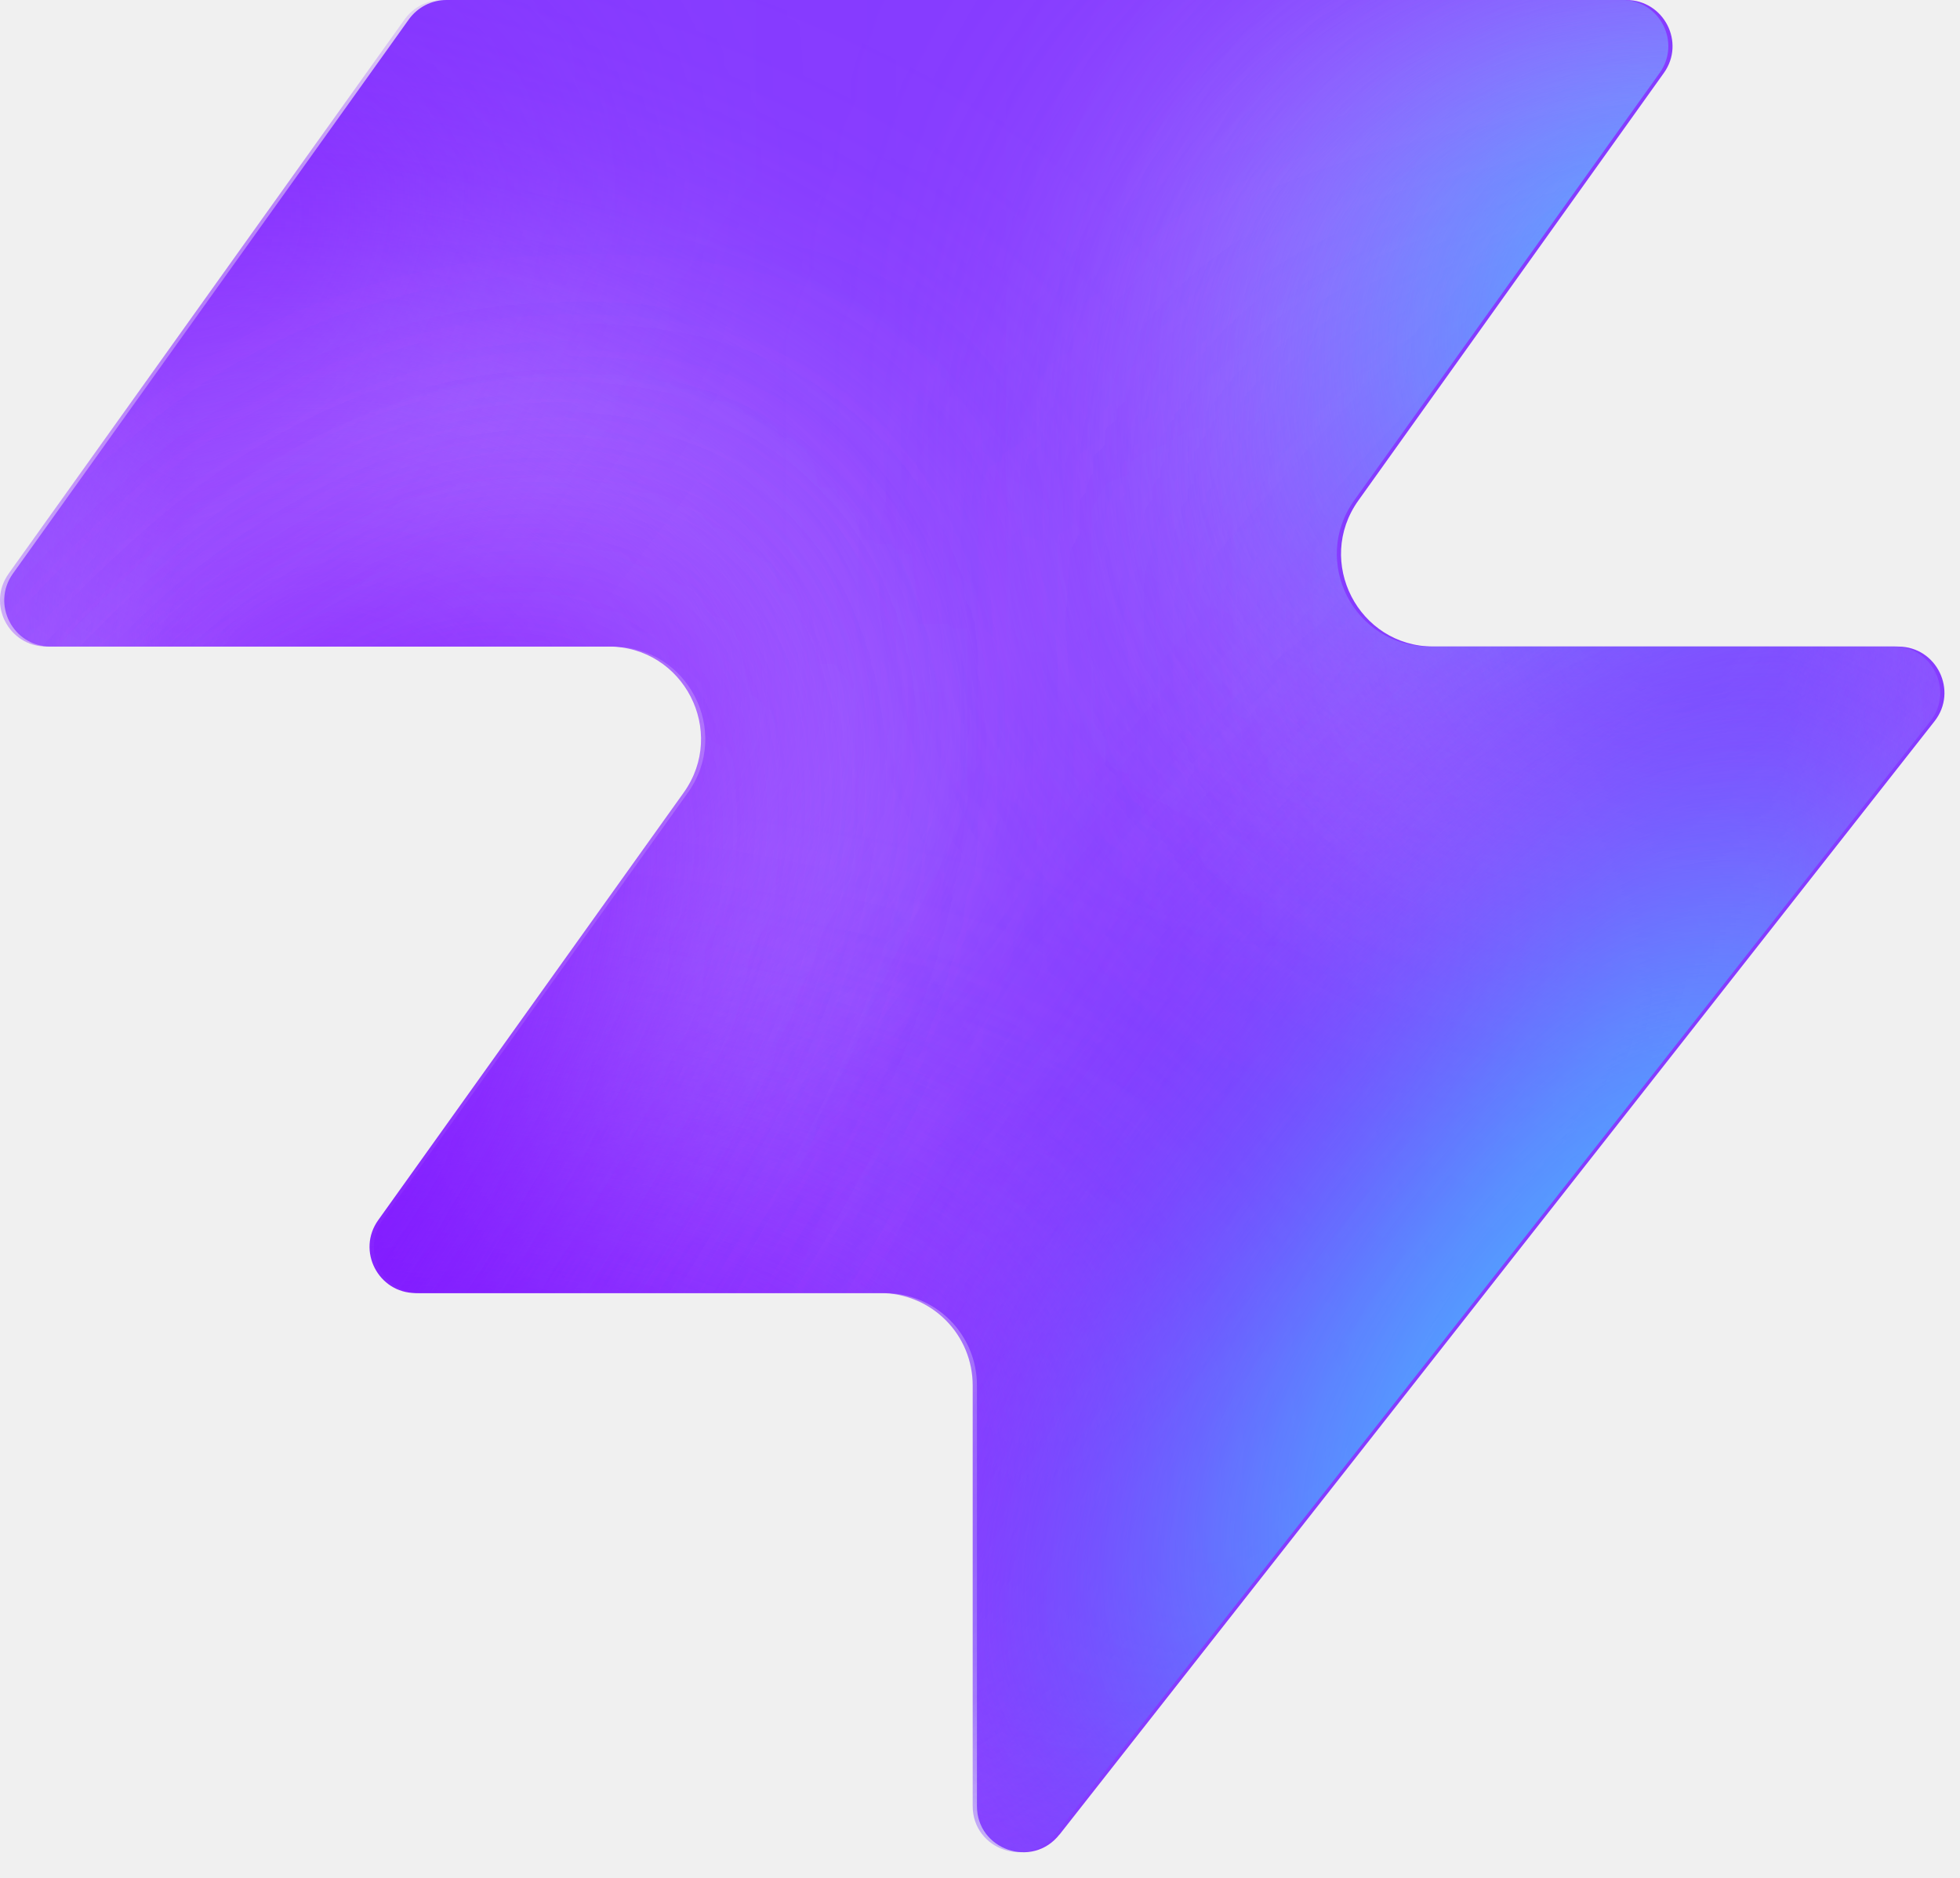
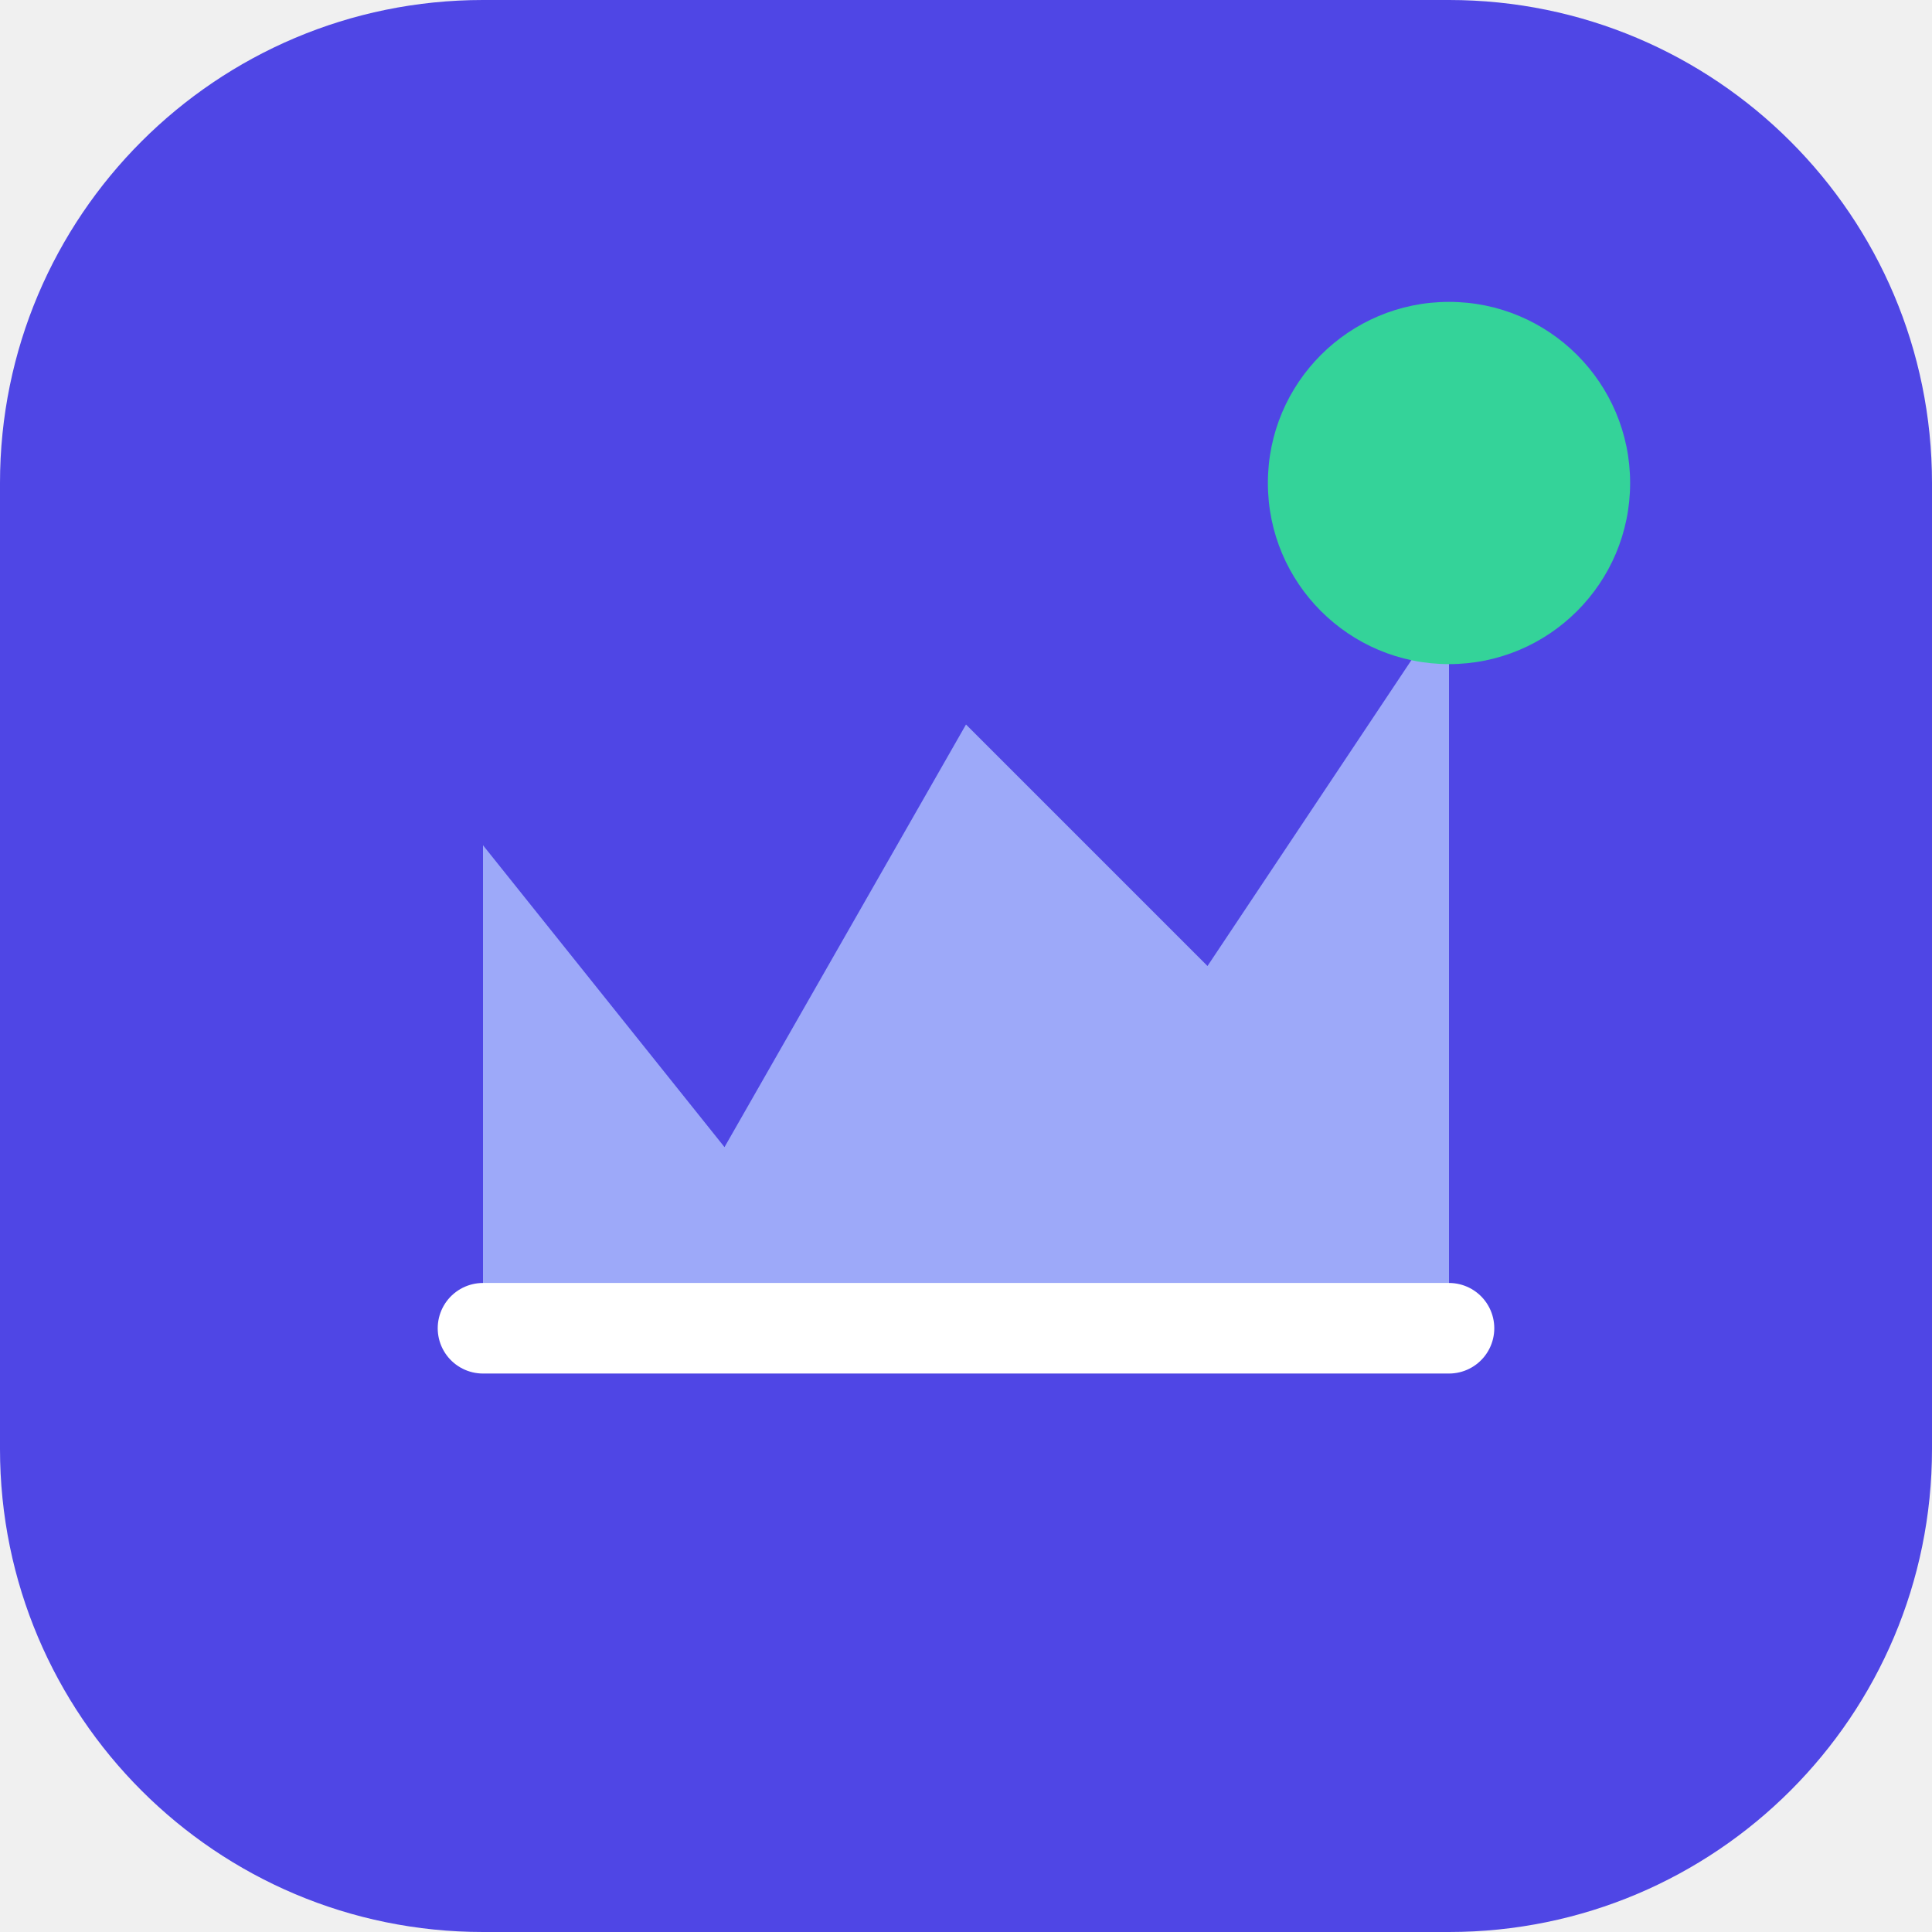
- <svg xmlns="http://www.w3.org/2000/svg" width="48" height="46" fill="none" viewBox="0 0 48 46">
-   <path fill="#863bff" d="M25.946 44.938c-.664.845-2.021.375-2.021-.698V33.937a2.26 2.26 0 0 0-2.262-2.262H10.287c-.92 0-1.456-1.04-.92-1.788l7.48-10.471c1.07-1.497 0-3.578-1.842-3.578H1.237c-.92 0-1.456-1.04-.92-1.788L10.013.474c.214-.297.556-.474.92-.474h28.894c.92 0 1.456 1.04.92 1.788l-7.48 10.471c-1.07 1.498 0 3.579 1.842 3.579h11.377c.943 0 1.473 1.088.89 1.83L25.947 44.94z" style="fill:#863bff;fill:color(display-p3 .525 .23 1);fill-opacity:1" />
-   <mask id="a" width="48" height="46" x="0" y="0" maskUnits="userSpaceOnUse" style="mask-type:alpha">
-     <path fill="#000" d="M25.842 44.938c-.664.844-2.021.375-2.021-.698V33.937a2.26 2.26 0 0 0-2.262-2.262H10.183c-.92 0-1.456-1.04-.92-1.788l7.48-10.471c1.07-1.498 0-3.579-1.842-3.579H1.133c-.92 0-1.456-1.04-.92-1.787L9.91.473c.214-.297.556-.474.92-.474h28.894c.92 0 1.456 1.04.92 1.788l-7.48 10.471c-1.07 1.498 0 3.578 1.842 3.578h11.377c.943 0 1.473 1.088.89 1.832L25.843 44.94z" style="fill:#000;fill-opacity:1" />
-   </mask>
-   <g mask="url(#a)">
-     <g filter="url(#b)">
-       <ellipse cx="5.508" cy="14.704" fill="#ede6ff" rx="5.508" ry="14.704" style="fill:#ede6ff;fill:color(display-p3 .927 .903 1);fill-opacity:1" transform="matrix(.00324 1 1 -.00324 -4.47 31.516)" />
-     </g>
-     <g filter="url(#c)">
-       <ellipse cx="10.399" cy="29.851" fill="#ede6ff" rx="10.399" ry="29.851" style="fill:#ede6ff;fill:color(display-p3 .927 .903 1);fill-opacity:1" transform="matrix(.00324 1 1 -.00324 -39.328 7.883)" />
-     </g>
-     <g filter="url(#d)">
-       <ellipse cx="5.508" cy="30.487" fill="#7e14ff" rx="5.508" ry="30.487" style="fill:#7e14ff;fill:color(display-p3 .492 .077 1);fill-opacity:1" transform="rotate(89.814 -25.913 -14.639)scale(1 -1)" />
-     </g>
-     <g filter="url(#e)">
-       <ellipse cx="5.508" cy="30.599" fill="#7e14ff" rx="5.508" ry="30.599" style="fill:#7e14ff;fill:color(display-p3 .492 .077 1);fill-opacity:1" transform="rotate(89.814 -32.644 -3.334)scale(1 -1)" />
-     </g>
-     <g filter="url(#f)">
-       <ellipse cx="5.508" cy="30.599" fill="#7e14ff" rx="5.508" ry="30.599" style="fill:#7e14ff;fill:color(display-p3 .492 .077 1);fill-opacity:1" transform="matrix(.00324 1 1 -.00324 -34.34 30.47)" />
-     </g>
-     <g filter="url(#g)">
-       <ellipse cx="14.072" cy="22.078" fill="#ede6ff" rx="14.072" ry="22.078" style="fill:#ede6ff;fill:color(display-p3 .927 .903 1);fill-opacity:1" transform="rotate(93.35 24.506 48.493)scale(-1 1)" />
-     </g>
-     <g filter="url(#h)">
-       <ellipse cx="3.47" cy="21.501" fill="#7e14ff" rx="3.47" ry="21.501" style="fill:#7e14ff;fill:color(display-p3 .492 .077 1);fill-opacity:1" transform="rotate(89.009 28.708 47.59)scale(-1 1)" />
-     </g>
-     <g filter="url(#i)">
-       <ellipse cx="3.47" cy="21.501" fill="#7e14ff" rx="3.47" ry="21.501" style="fill:#7e14ff;fill:color(display-p3 .492 .077 1);fill-opacity:1" transform="rotate(89.009 28.708 47.59)scale(-1 1)" />
-     </g>
-     <g filter="url(#j)">
-       <ellipse cx=".387" cy="8.972" fill="#7e14ff" rx="4.407" ry="29.108" style="fill:#7e14ff;fill:color(display-p3 .492 .077 1);fill-opacity:1" transform="rotate(39.51 .387 8.972)" />
-     </g>
-     <g filter="url(#k)">
-       <ellipse cx="47.523" cy="-6.092" fill="#7e14ff" rx="4.407" ry="29.108" style="fill:#7e14ff;fill:color(display-p3 .492 .077 1);fill-opacity:1" transform="rotate(37.892 47.523 -6.092)" />
-     </g>
-     <g filter="url(#l)">
-       <ellipse cx="41.412" cy="6.333" fill="#47bfff" rx="5.971" ry="9.665" style="fill:#47bfff;fill:color(display-p3 .28 .748 1);fill-opacity:1" transform="rotate(37.892 41.412 6.333)" />
-     </g>
-     <g filter="url(#m)">
-       <ellipse cx="-1.879" cy="38.332" fill="#7e14ff" rx="4.407" ry="29.108" style="fill:#7e14ff;fill:color(display-p3 .492 .077 1);fill-opacity:1" transform="rotate(37.892 -1.88 38.332)" />
-     </g>
-     <g filter="url(#n)">
-       <ellipse cx="-1.879" cy="38.332" fill="#7e14ff" rx="4.407" ry="29.108" style="fill:#7e14ff;fill:color(display-p3 .492 .077 1);fill-opacity:1" transform="rotate(37.892 -1.88 38.332)" />
-     </g>
-     <g filter="url(#o)">
-       <ellipse cx="35.651" cy="29.907" fill="#7e14ff" rx="4.407" ry="29.108" style="fill:#7e14ff;fill:color(display-p3 .492 .077 1);fill-opacity:1" transform="rotate(37.892 35.651 29.907)" />
-     </g>
-     <g filter="url(#p)">
-       <ellipse cx="38.418" cy="32.4" fill="#47bfff" rx="5.971" ry="15.297" style="fill:#47bfff;fill:color(display-p3 .28 .748 1);fill-opacity:1" transform="rotate(37.892 38.418 32.4)" />
-     </g>
-   </g>
-   <defs>
-     <filter id="b" width="60.045" height="41.654" x="-19.77" y="16.149" color-interpolation-filters="sRGB" filterUnits="userSpaceOnUse">
-       <feFlood flood-opacity="0" result="BackgroundImageFix" />
-       <feBlend in="SourceGraphic" in2="BackgroundImageFix" result="shape" />
-       <feGaussianBlur result="effect1_foregroundBlur_2002_17158" stdDeviation="7.659" />
-     </filter>
-     <filter id="c" width="90.34" height="51.437" x="-54.613" y="-7.533" color-interpolation-filters="sRGB" filterUnits="userSpaceOnUse">
-       <feFlood flood-opacity="0" result="BackgroundImageFix" />
-       <feBlend in="SourceGraphic" in2="BackgroundImageFix" result="shape" />
-       <feGaussianBlur result="effect1_foregroundBlur_2002_17158" stdDeviation="7.659" />
-     </filter>
-     <filter id="d" width="79.355" height="29.4" x="-49.64" y="2.03" color-interpolation-filters="sRGB" filterUnits="userSpaceOnUse">
-       <feFlood flood-opacity="0" result="BackgroundImageFix" />
-       <feBlend in="SourceGraphic" in2="BackgroundImageFix" result="shape" />
-       <feGaussianBlur result="effect1_foregroundBlur_2002_17158" stdDeviation="4.596" />
-     </filter>
-     <filter id="e" width="79.579" height="29.4" x="-45.045" y="20.029" color-interpolation-filters="sRGB" filterUnits="userSpaceOnUse">
-       <feFlood flood-opacity="0" result="BackgroundImageFix" />
-       <feBlend in="SourceGraphic" in2="BackgroundImageFix" result="shape" />
-       <feGaussianBlur result="effect1_foregroundBlur_2002_17158" stdDeviation="4.596" />
-     </filter>
-     <filter id="f" width="79.579" height="29.4" x="-43.513" y="21.178" color-interpolation-filters="sRGB" filterUnits="userSpaceOnUse">
-       <feFlood flood-opacity="0" result="BackgroundImageFix" />
-       <feBlend in="SourceGraphic" in2="BackgroundImageFix" result="shape" />
-       <feGaussianBlur result="effect1_foregroundBlur_2002_17158" stdDeviation="4.596" />
-     </filter>
-     <filter id="g" width="74.749" height="58.852" x="15.756" y="-17.901" color-interpolation-filters="sRGB" filterUnits="userSpaceOnUse">
-       <feFlood flood-opacity="0" result="BackgroundImageFix" />
-       <feBlend in="SourceGraphic" in2="BackgroundImageFix" result="shape" />
-       <feGaussianBlur result="effect1_foregroundBlur_2002_17158" stdDeviation="7.659" />
-     </filter>
-     <filter id="h" width="61.377" height="25.362" x="23.548" y="2.284" color-interpolation-filters="sRGB" filterUnits="userSpaceOnUse">
-       <feFlood flood-opacity="0" result="BackgroundImageFix" />
-       <feBlend in="SourceGraphic" in2="BackgroundImageFix" result="shape" />
-       <feGaussianBlur result="effect1_foregroundBlur_2002_17158" stdDeviation="4.596" />
-     </filter>
-     <filter id="i" width="61.377" height="25.362" x="23.548" y="2.284" color-interpolation-filters="sRGB" filterUnits="userSpaceOnUse">
-       <feFlood flood-opacity="0" result="BackgroundImageFix" />
-       <feBlend in="SourceGraphic" in2="BackgroundImageFix" result="shape" />
-       <feGaussianBlur result="effect1_foregroundBlur_2002_17158" stdDeviation="4.596" />
-     </filter>
-     <filter id="j" width="56.045" height="63.649" x="-27.636" y="-22.853" color-interpolation-filters="sRGB" filterUnits="userSpaceOnUse">
-       <feFlood flood-opacity="0" result="BackgroundImageFix" />
-       <feBlend in="SourceGraphic" in2="BackgroundImageFix" result="shape" />
-       <feGaussianBlur result="effect1_foregroundBlur_2002_17158" stdDeviation="4.596" />
-     </filter>
-     <filter id="k" width="54.814" height="64.646" x="20.116" y="-38.415" color-interpolation-filters="sRGB" filterUnits="userSpaceOnUse">
-       <feFlood flood-opacity="0" result="BackgroundImageFix" />
-       <feBlend in="SourceGraphic" in2="BackgroundImageFix" result="shape" />
-       <feGaussianBlur result="effect1_foregroundBlur_2002_17158" stdDeviation="4.596" />
-     </filter>
-     <filter id="l" width="33.541" height="35.313" x="24.641" y="-11.323" color-interpolation-filters="sRGB" filterUnits="userSpaceOnUse">
-       <feFlood flood-opacity="0" result="BackgroundImageFix" />
-       <feBlend in="SourceGraphic" in2="BackgroundImageFix" result="shape" />
-       <feGaussianBlur result="effect1_foregroundBlur_2002_17158" stdDeviation="4.596" />
-     </filter>
-     <filter id="m" width="54.814" height="64.646" x="-29.286" y="6.009" color-interpolation-filters="sRGB" filterUnits="userSpaceOnUse">
-       <feFlood flood-opacity="0" result="BackgroundImageFix" />
-       <feBlend in="SourceGraphic" in2="BackgroundImageFix" result="shape" />
-       <feGaussianBlur result="effect1_foregroundBlur_2002_17158" stdDeviation="4.596" />
-     </filter>
-     <filter id="n" width="54.814" height="64.646" x="-29.286" y="6.009" color-interpolation-filters="sRGB" filterUnits="userSpaceOnUse">
-       <feFlood flood-opacity="0" result="BackgroundImageFix" />
-       <feBlend in="SourceGraphic" in2="BackgroundImageFix" result="shape" />
-       <feGaussianBlur result="effect1_foregroundBlur_2002_17158" stdDeviation="4.596" />
-     </filter>
-     <filter id="o" width="54.814" height="64.646" x="8.244" y="-2.416" color-interpolation-filters="sRGB" filterUnits="userSpaceOnUse">
-       <feFlood flood-opacity="0" result="BackgroundImageFix" />
-       <feBlend in="SourceGraphic" in2="BackgroundImageFix" result="shape" />
-       <feGaussianBlur result="effect1_foregroundBlur_2002_17158" stdDeviation="4.596" />
-     </filter>
-     <filter id="p" width="39.409" height="43.623" x="18.713" y="10.588" color-interpolation-filters="sRGB" filterUnits="userSpaceOnUse">
-       <feFlood flood-opacity="0" result="BackgroundImageFix" />
-       <feBlend in="SourceGraphic" in2="BackgroundImageFix" result="shape" />
-       <feGaussianBlur result="effect1_foregroundBlur_2002_17158" stdDeviation="4.596" />
-     </filter>
-   </defs>
+ <svg xmlns="http://www.w3.org/2000/svg" viewBox="0 0 32 32" fill="none">
+   <rect width="32" height="32" rx="8" fill="#4f46e5" />
+   <path d="M8 22V14l4 5 4-7 4 4 4-6v12H8z" fill="#a5b4fc" opacity="0.9" />
+   <path d="M8 22h16" stroke="#fff" stroke-width="1.5" stroke-linecap="round" />
+   <circle cx="24" cy="8" r="3" fill="#34d399" />
</svg>
